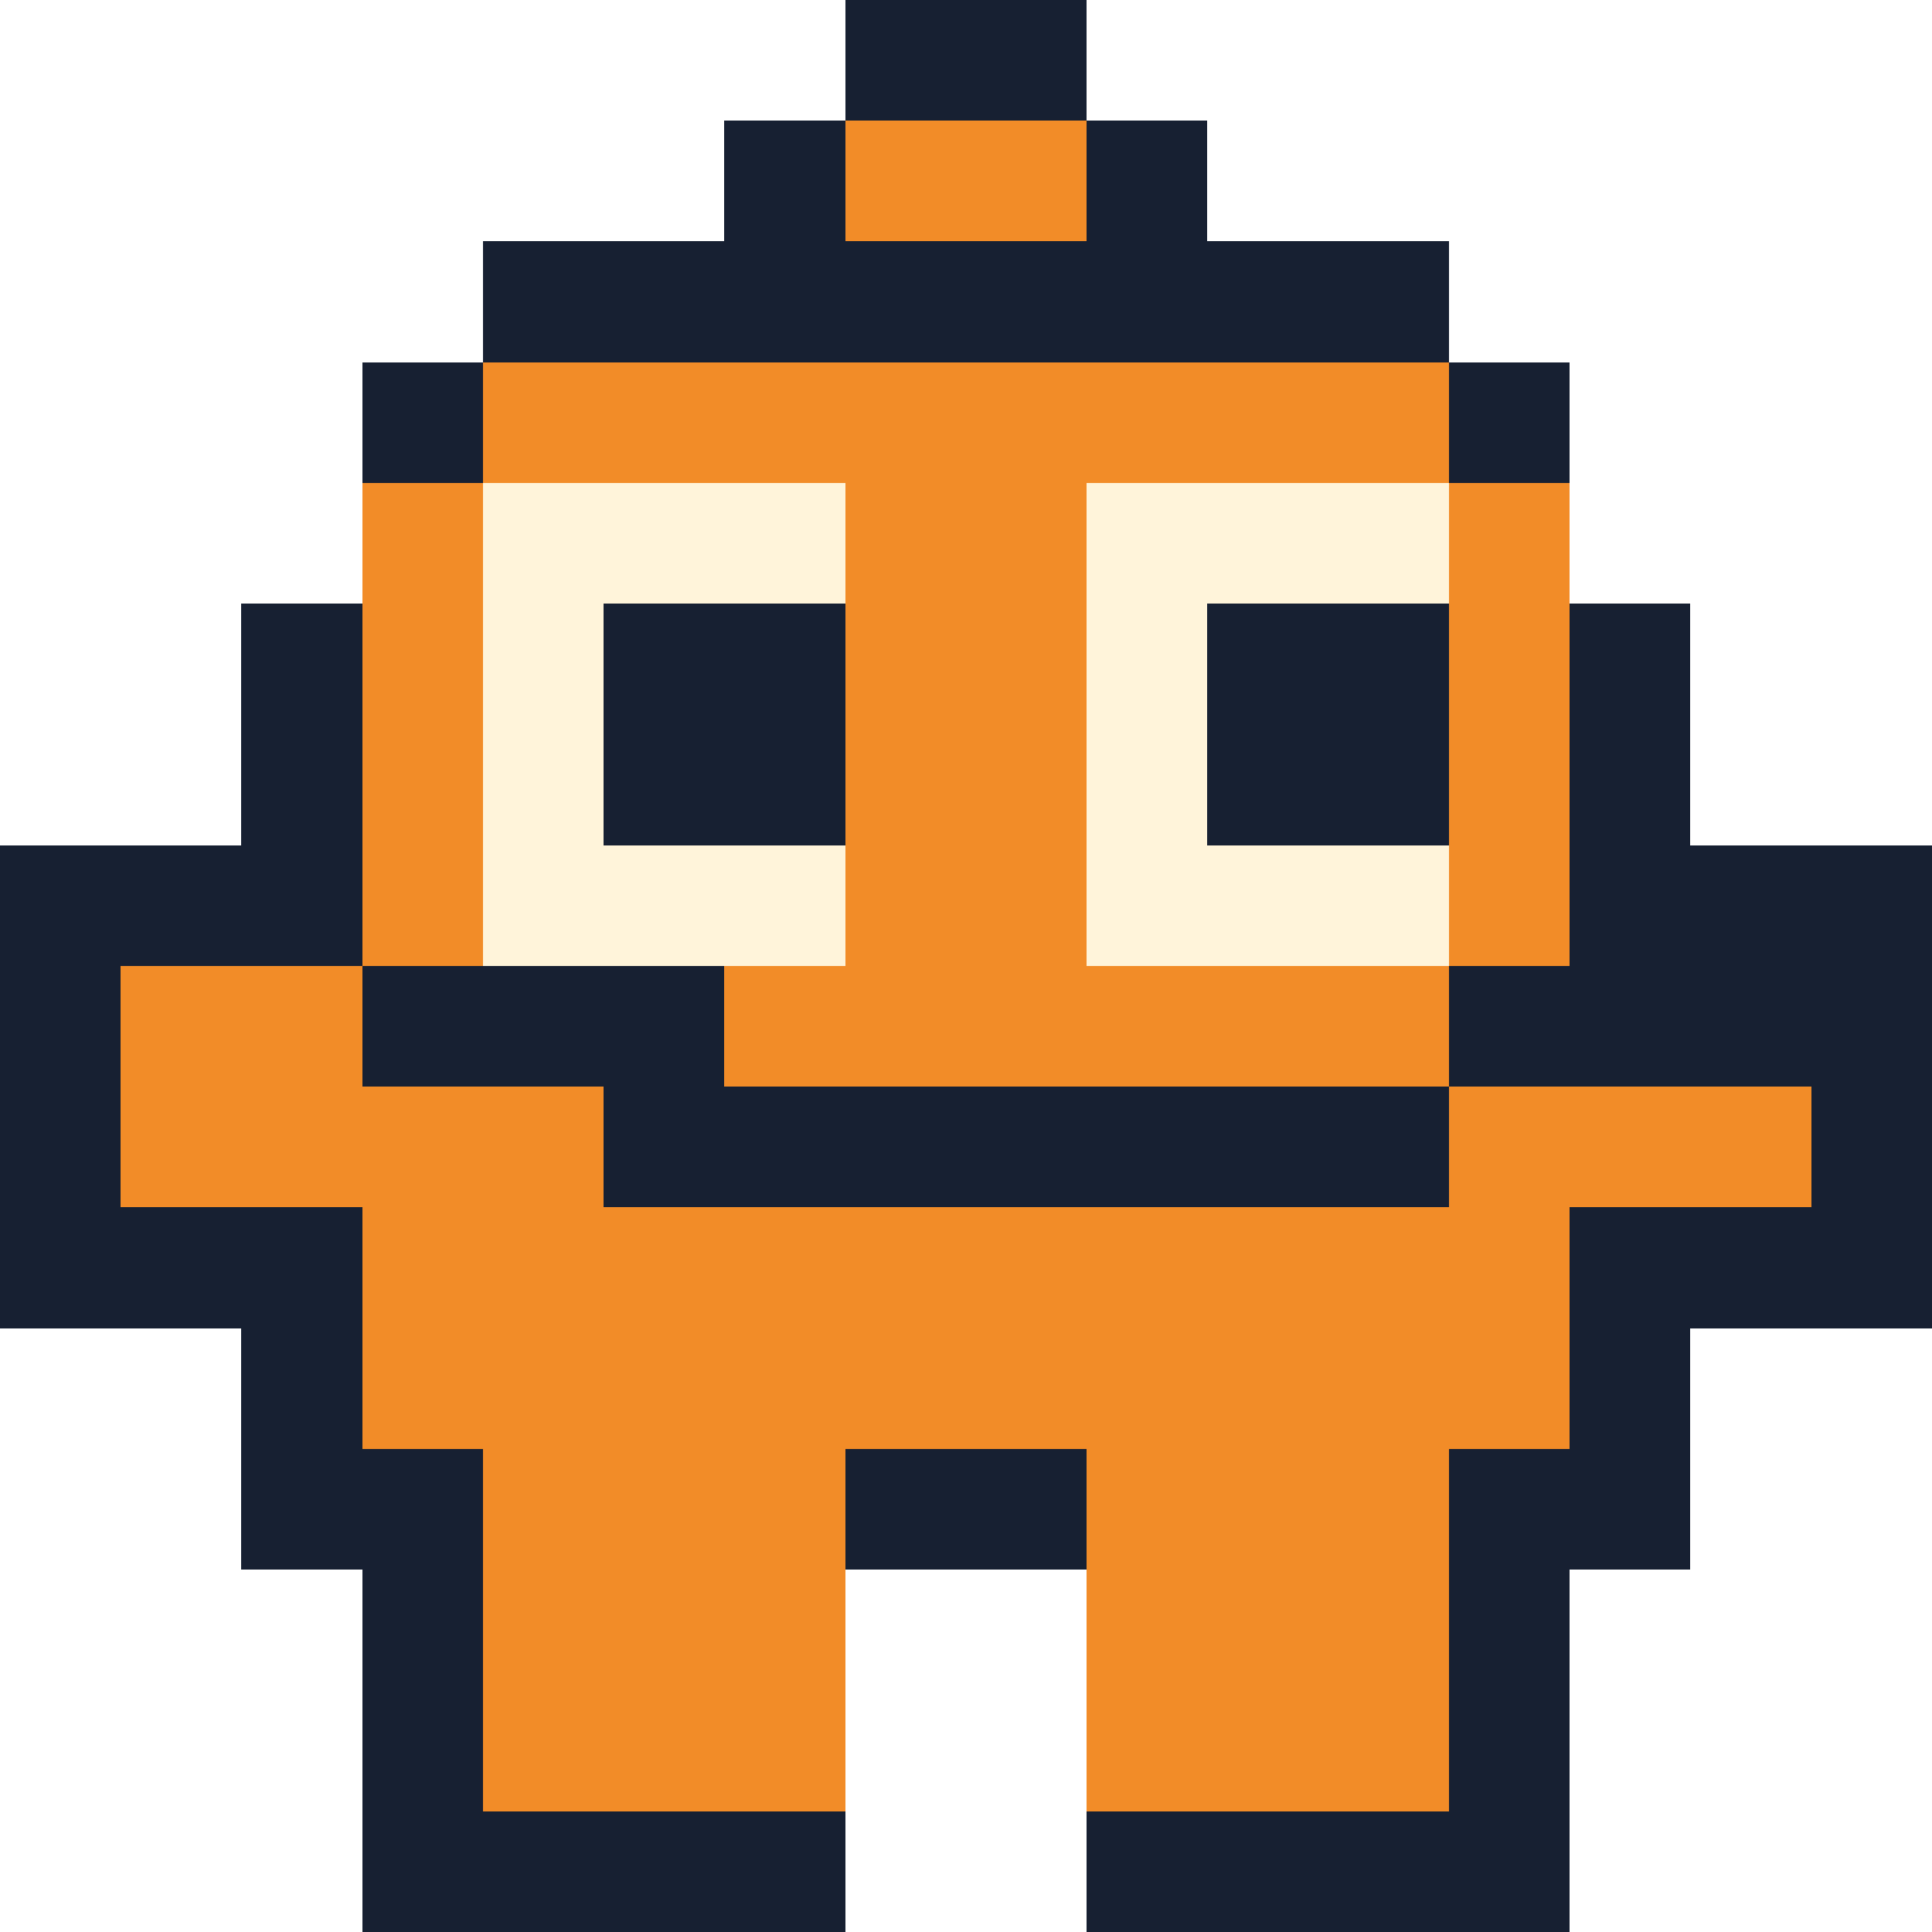
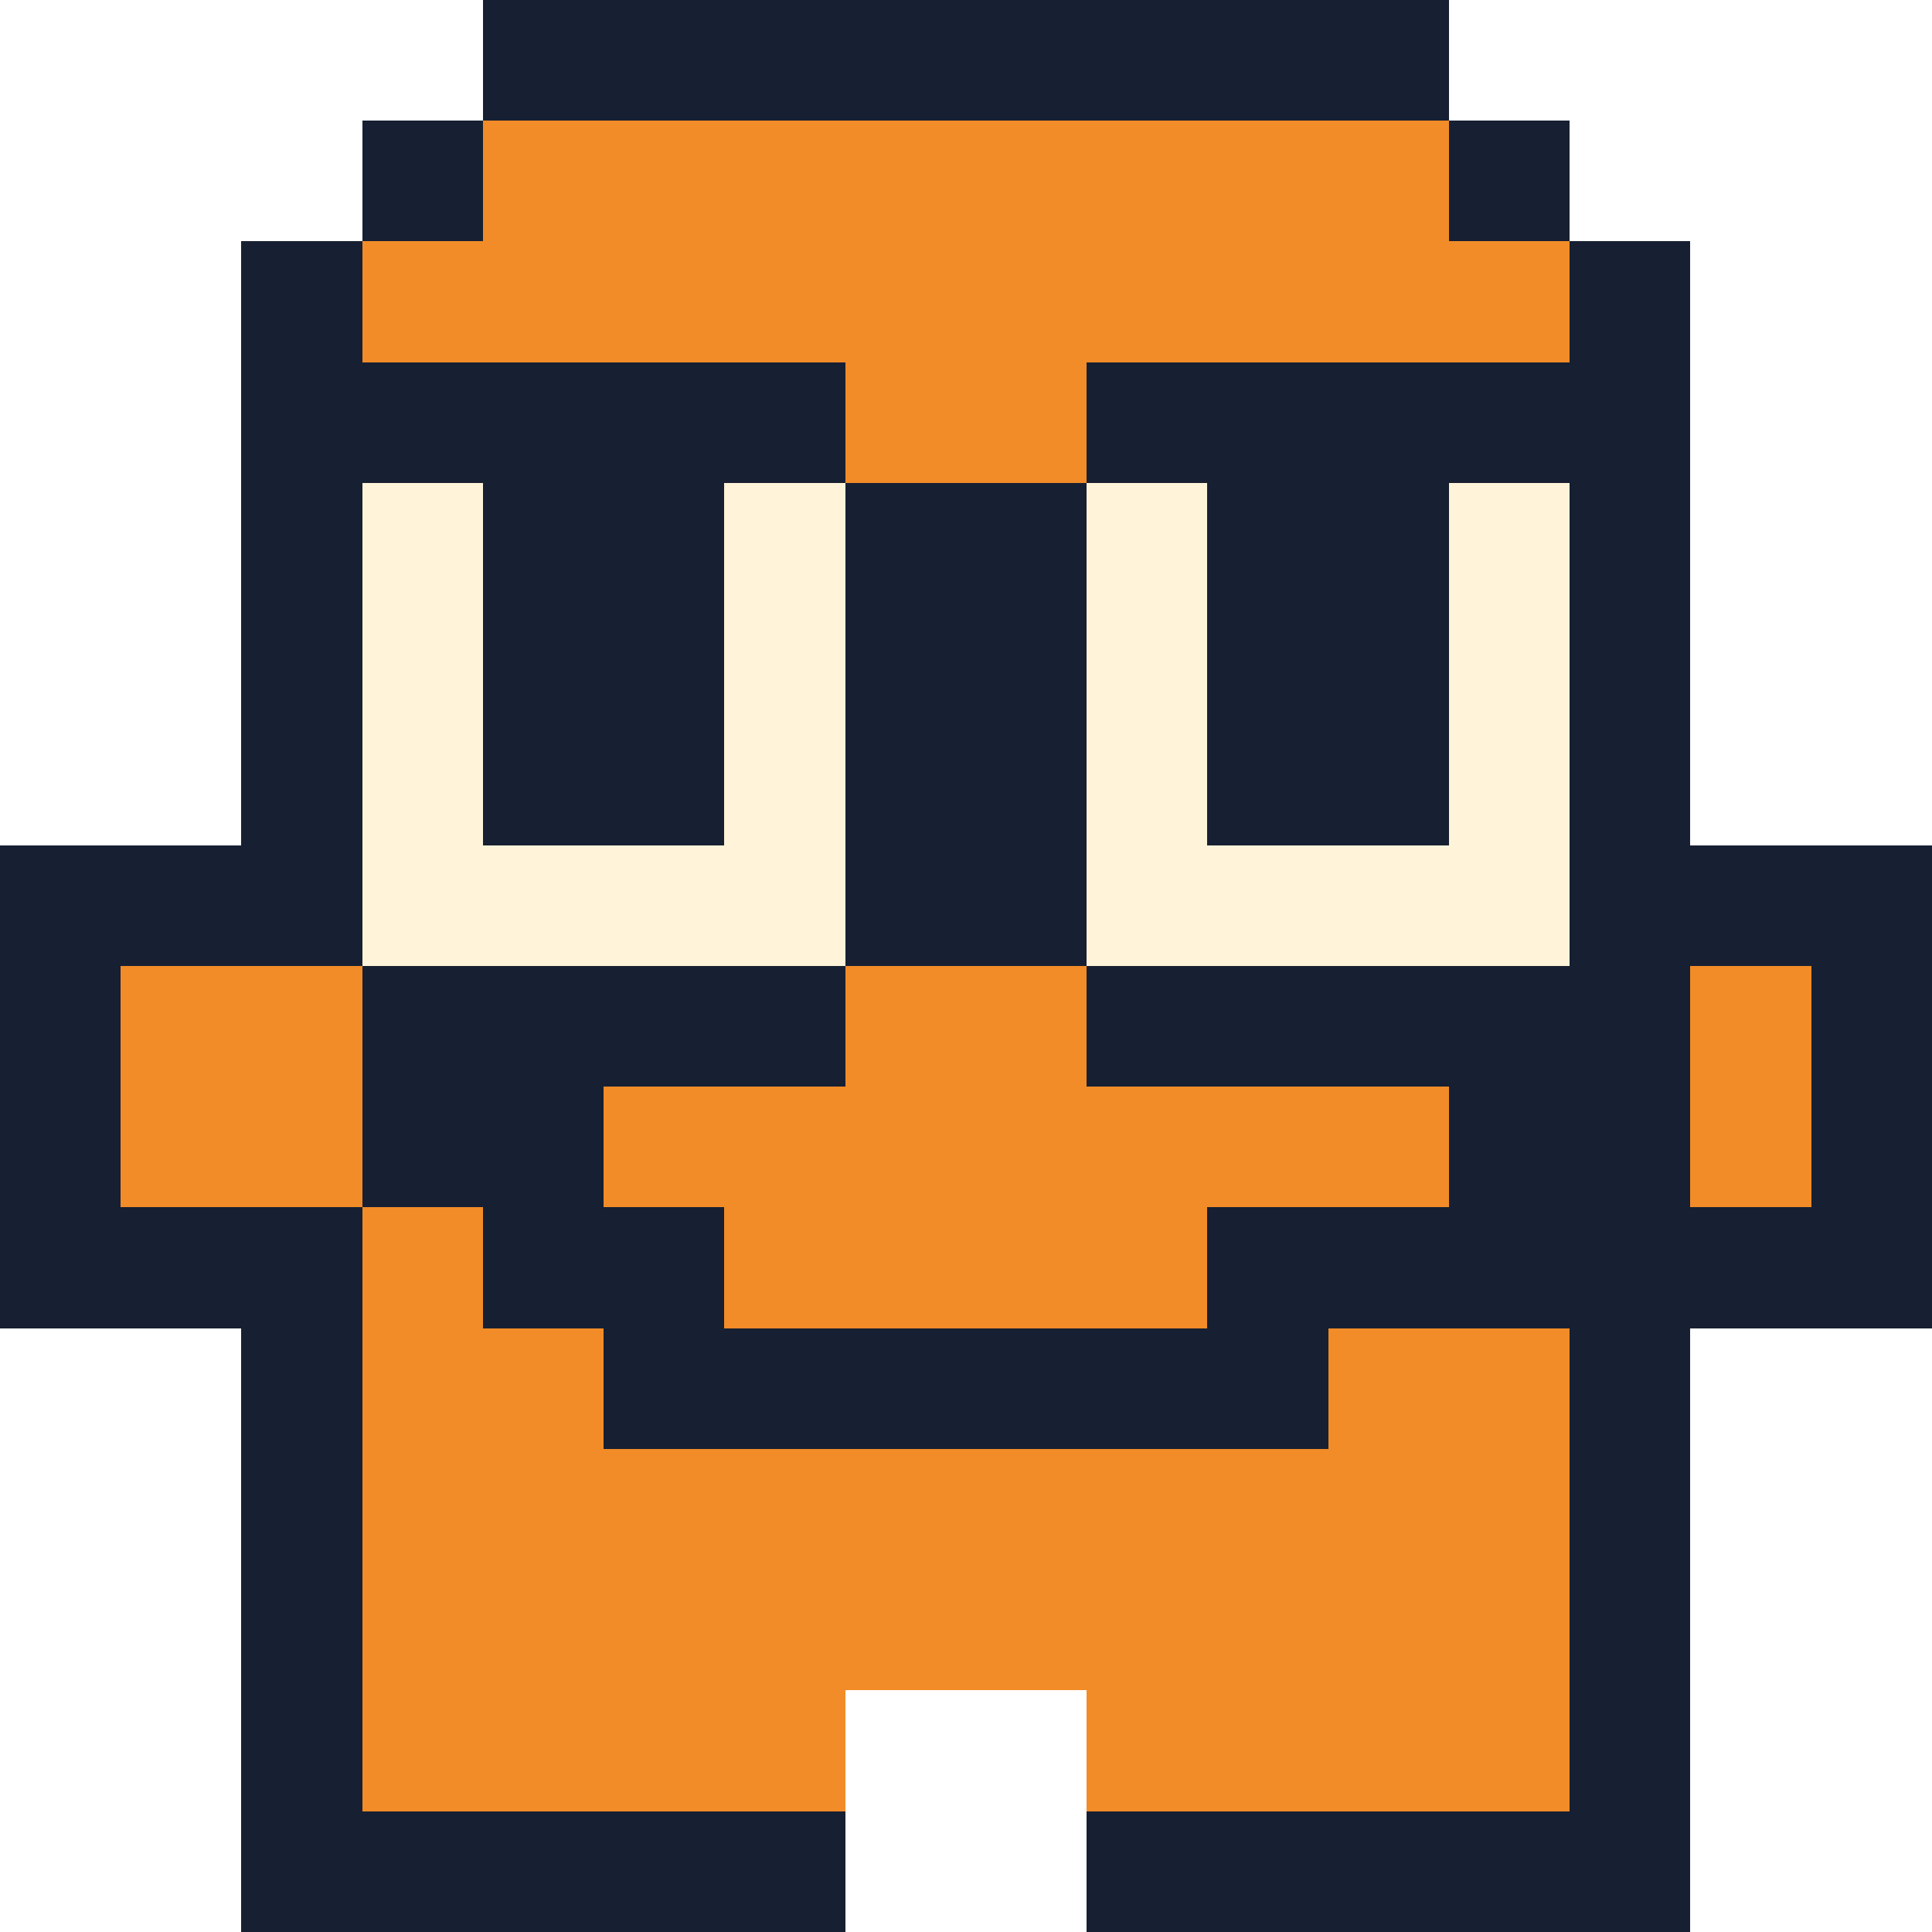
<svg xmlns="http://www.w3.org/2000/svg" viewBox="0 0 32 32" shape-rendering="crispEdges">
  <g fill="#172032">
-     <rect x="14" y="0" width="4" height="2" />
-     <rect x="12" y="2" width="8" height="2" />
-     <rect x="8" y="4" width="16" height="2" />
-     <rect x="6" y="6" width="20" height="4" />
-     <rect x="4" y="10" width="24" height="16" />
+     <rect x="8" y="0" width="16" height="2" />
+     <rect x="6" y="2" width="20" height="2" />
+     <rect x="4" y="4" width="24" height="18" />
    <rect x="0" y="14" width="6" height="8" />
    <rect x="26" y="14" width="6" height="8" />
-     <rect x="6" y="24" width="8" height="8" />
-     <rect x="18" y="24" width="8" height="8" />
+     <rect x="4" y="20" width="24" height="8" />
+     <rect x="4" y="26" width="10" height="6" />
+     <rect x="18" y="26" width="10" height="6" />
  </g>
  <g fill="#f28c28">
-     <rect x="14" y="2" width="4" height="2" />
-     <rect x="8" y="6" width="16" height="2" />
-     <rect x="6" y="8" width="20" height="16" />
-     <rect x="2" y="16" width="6" height="4" />
-     <rect x="24" y="16" width="6" height="4" />
-     <rect x="8" y="22" width="6" height="8" />
-     <rect x="18" y="22" width="6" height="8" />
+     <rect x="8" y="2" width="16" height="2" />
+     <rect x="6" y="4" width="20" height="18" />
+     <rect x="2" y="16" width="4" height="4" />
+     <rect x="26" y="16" width="4" height="4" />
+     <rect x="6" y="20" width="20" height="8" />
+     <rect x="6" y="26" width="8" height="4" />
+     <rect x="18" y="26" width="8" height="4" />
+   </g>
+   <g fill="#172032">
+     <rect x="6" y="6" width="8" height="2" />
+     <rect x="4" y="8" width="12" height="8" />
+     <rect x="6" y="16" width="8" height="2" />
+     <rect x="18" y="6" width="8" height="2" />
+     <rect x="16" y="8" width="12" height="8" />
+     <rect x="18" y="16" width="8" height="2" />
  </g>
  <g fill="#fff4da">
-     <rect x="8" y="8" width="6" height="8" />
-     <rect x="18" y="8" width="6" height="8" />
+     <rect x="6" y="8" width="8" height="8" />
+     <rect x="18" y="8" width="8" height="8" />
  </g>
  <g fill="#172032">
-     <rect x="10" y="10" width="4" height="4" />
-     <rect x="20" y="10" width="4" height="4" />
-     <rect x="6" y="16" width="6" height="2" />
-     <rect x="10" y="18" width="14" height="2" />
-     <rect x="24" y="16" width="6" height="2" />
-     <rect x="28" y="14" width="2" height="2" />
+     <rect x="8" y="6" width="4" height="8" />
+     <rect x="20" y="6" width="4" height="8" />
+     <rect x="6" y="18" width="4" height="2" />
+     <rect x="8" y="20" width="4" height="2" />
+     <rect x="10" y="22" width="12" height="2" />
+     <rect x="20" y="20" width="6" height="2" />
+     <rect x="24" y="18" width="4" height="2" />
+     <rect x="26" y="16" width="2" height="4" />
  </g>
</svg>
